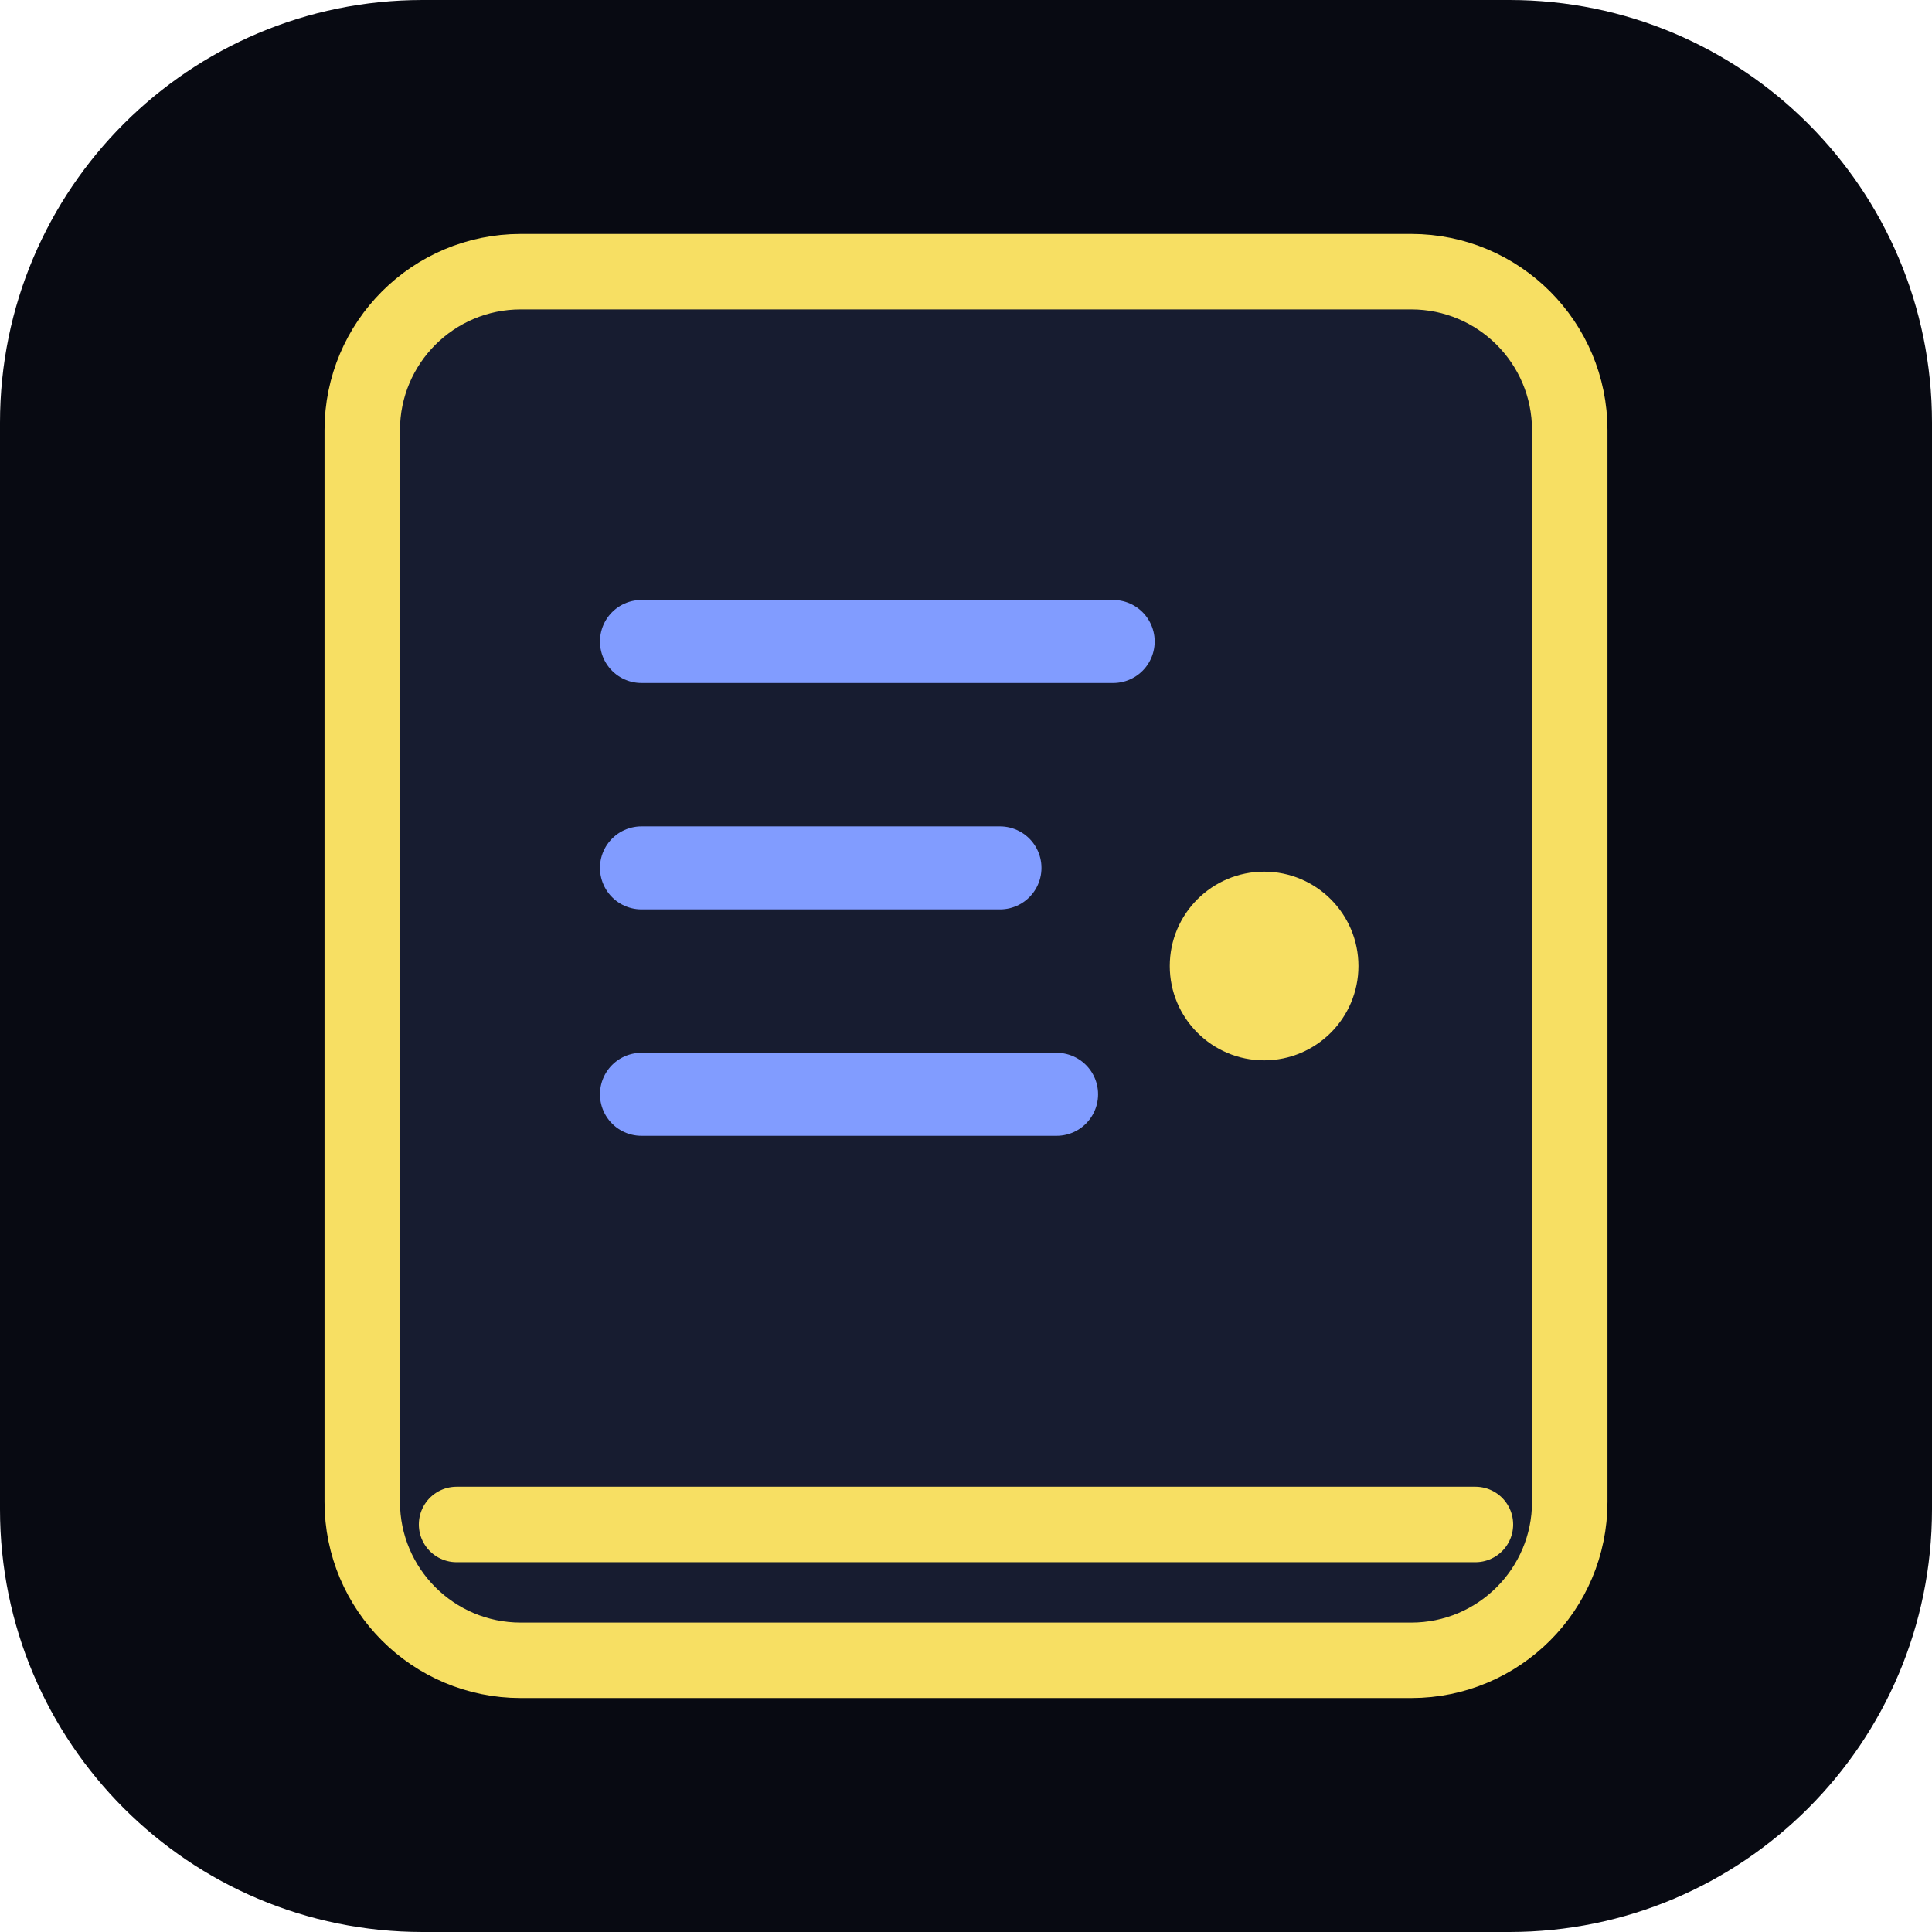
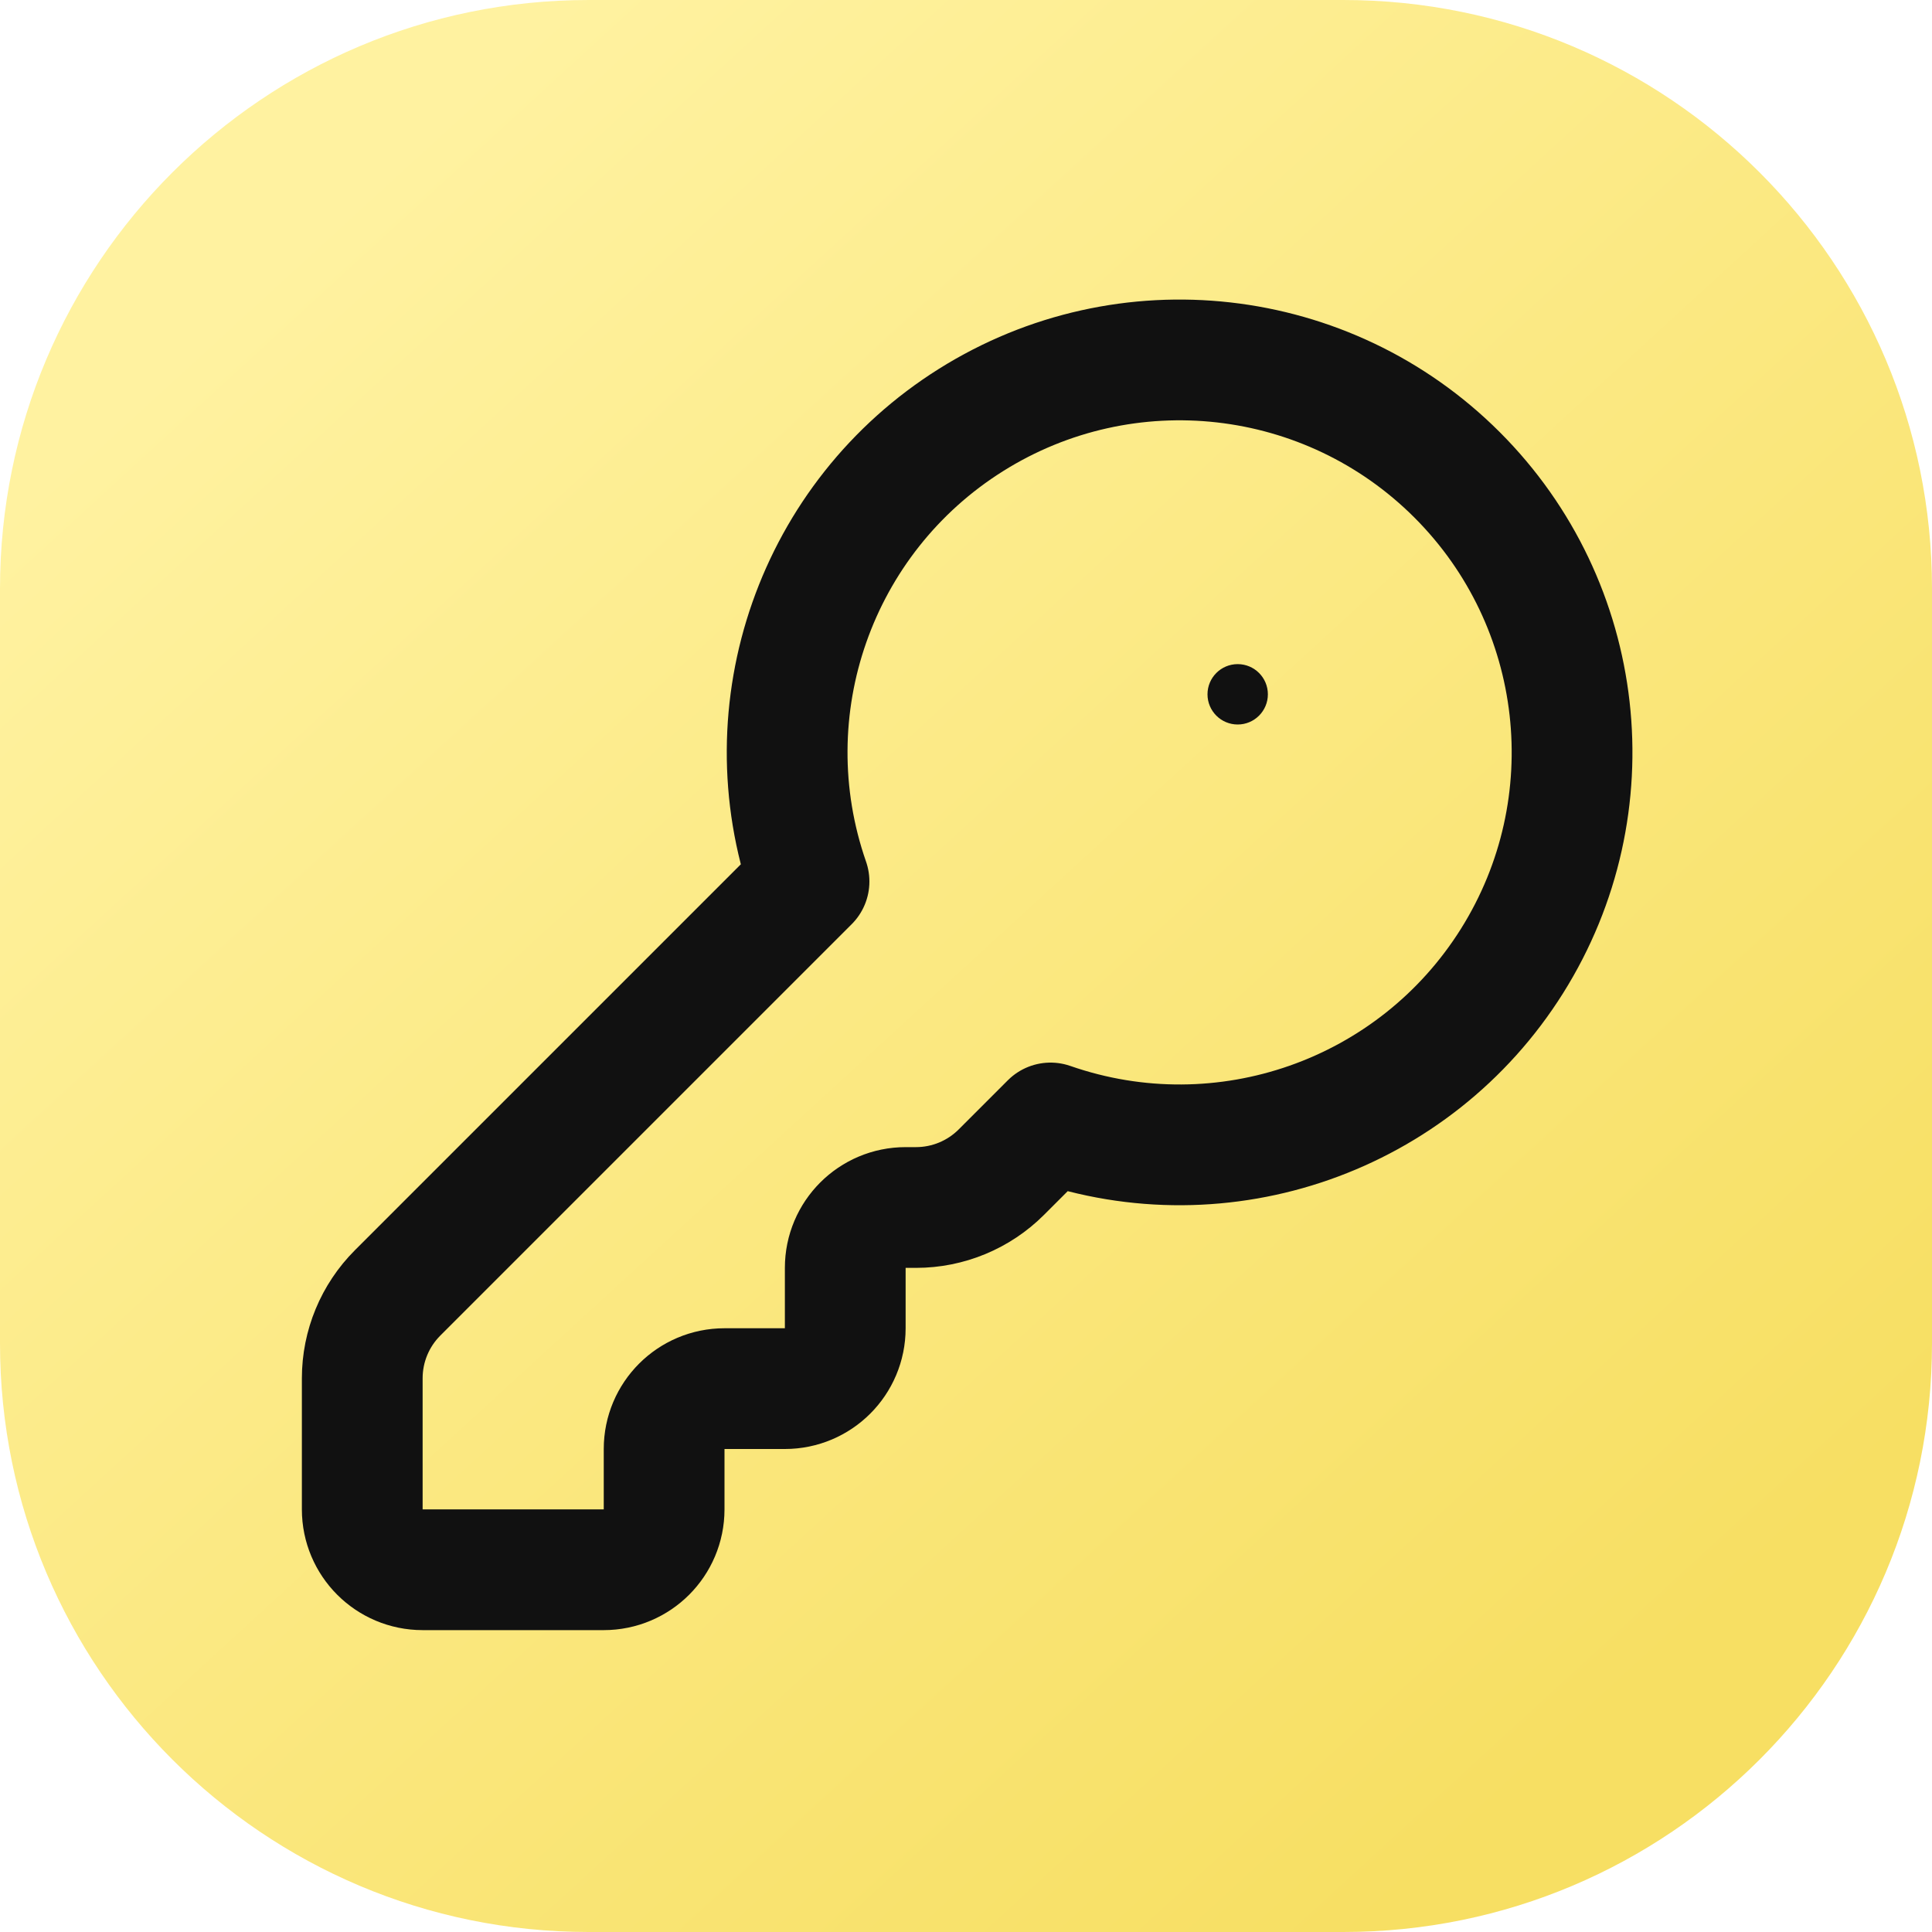
- <svg xmlns="http://www.w3.org/2000/svg" viewBox="0 0 512 512">
-   <rect width="512" height="512" rx="112" fill="#080a12" />
-   <rect x="96" y="72" width="320" height="368" rx="42" fill="#171c30" stroke="#f7df63" stroke-width="20" />
-   <circle cx="335" cy="256" r="25" fill="#f7df63" />
-   <path d="M170 170h125M170 230h95M170 290h110" stroke="#819cff" stroke-width="22" stroke-linecap="round" />
-   <path d="M121 404h270" stroke="#f7df63" stroke-width="20" stroke-linecap="round" />
+ <svg xmlns="http://www.w3.org/2000/svg" viewBox="0 0 64 64" role="img" aria-label="DormLock">
+   <defs>
+     <linearGradient id="yellow" x1="10" y1="8" x2="54" y2="56" gradientUnits="userSpaceOnUse">
+       <stop stop-color="#fff2a0" />
+       <stop offset="1" stop-color="#f7df63" />
+     </linearGradient>
+   </defs>
+   <rect width="64" height="64" rx="19.5" fill="url(#yellow)" />
+   <g transform="translate(8 8) scale(2)" fill="none" stroke="#111" stroke-width="2" stroke-linecap="round" stroke-linejoin="round">
+     <path d="M2.586 17.414A2 2 0 0 0 2 18.828V21a1 1 0 0 0 1 1h3a1 1 0 0 0 1-1v-1a1 1 0 0 1 1-1h1a1 1 0 0 0 1-1v-1a1 1 0 0 1 1-1h.172a2 2 0 0 0 1.414-.586l.814-.814a6.5 6.5 0 1 0-4-4z" />
+     <circle cx="16.5" cy="7.5" r=".5" fill="#111" stroke="none" />
+   </g>
</svg>
